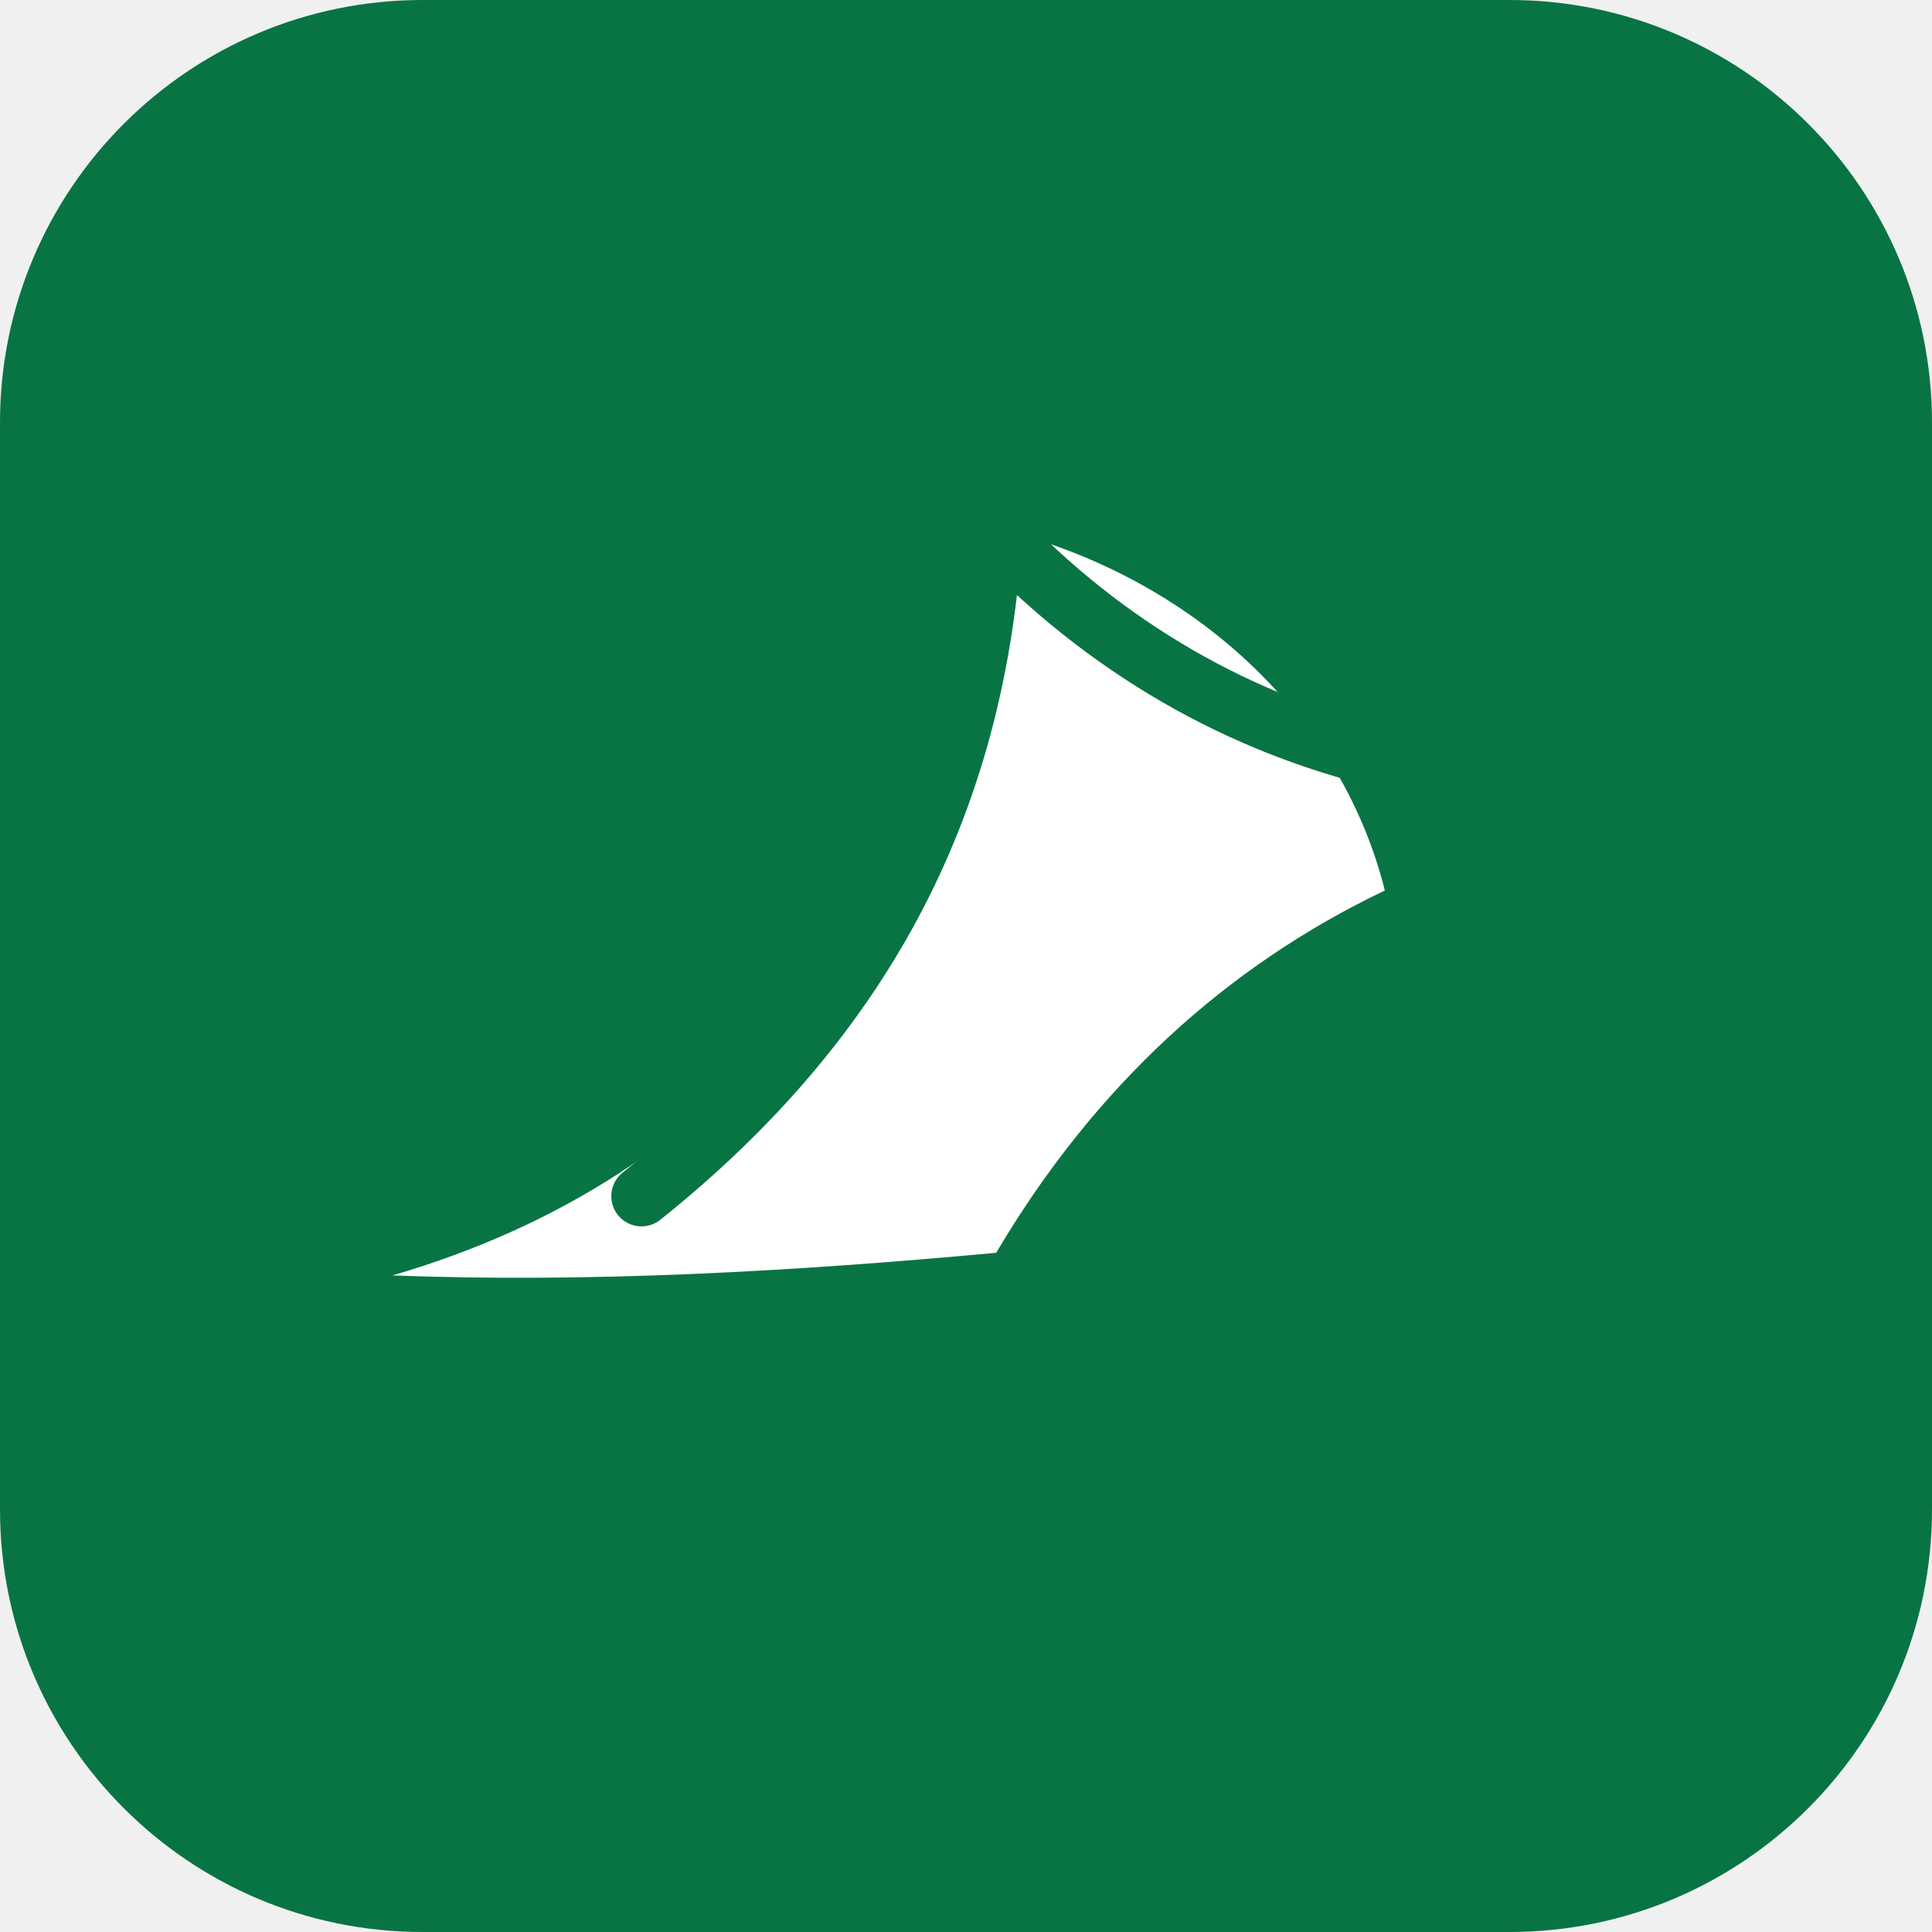
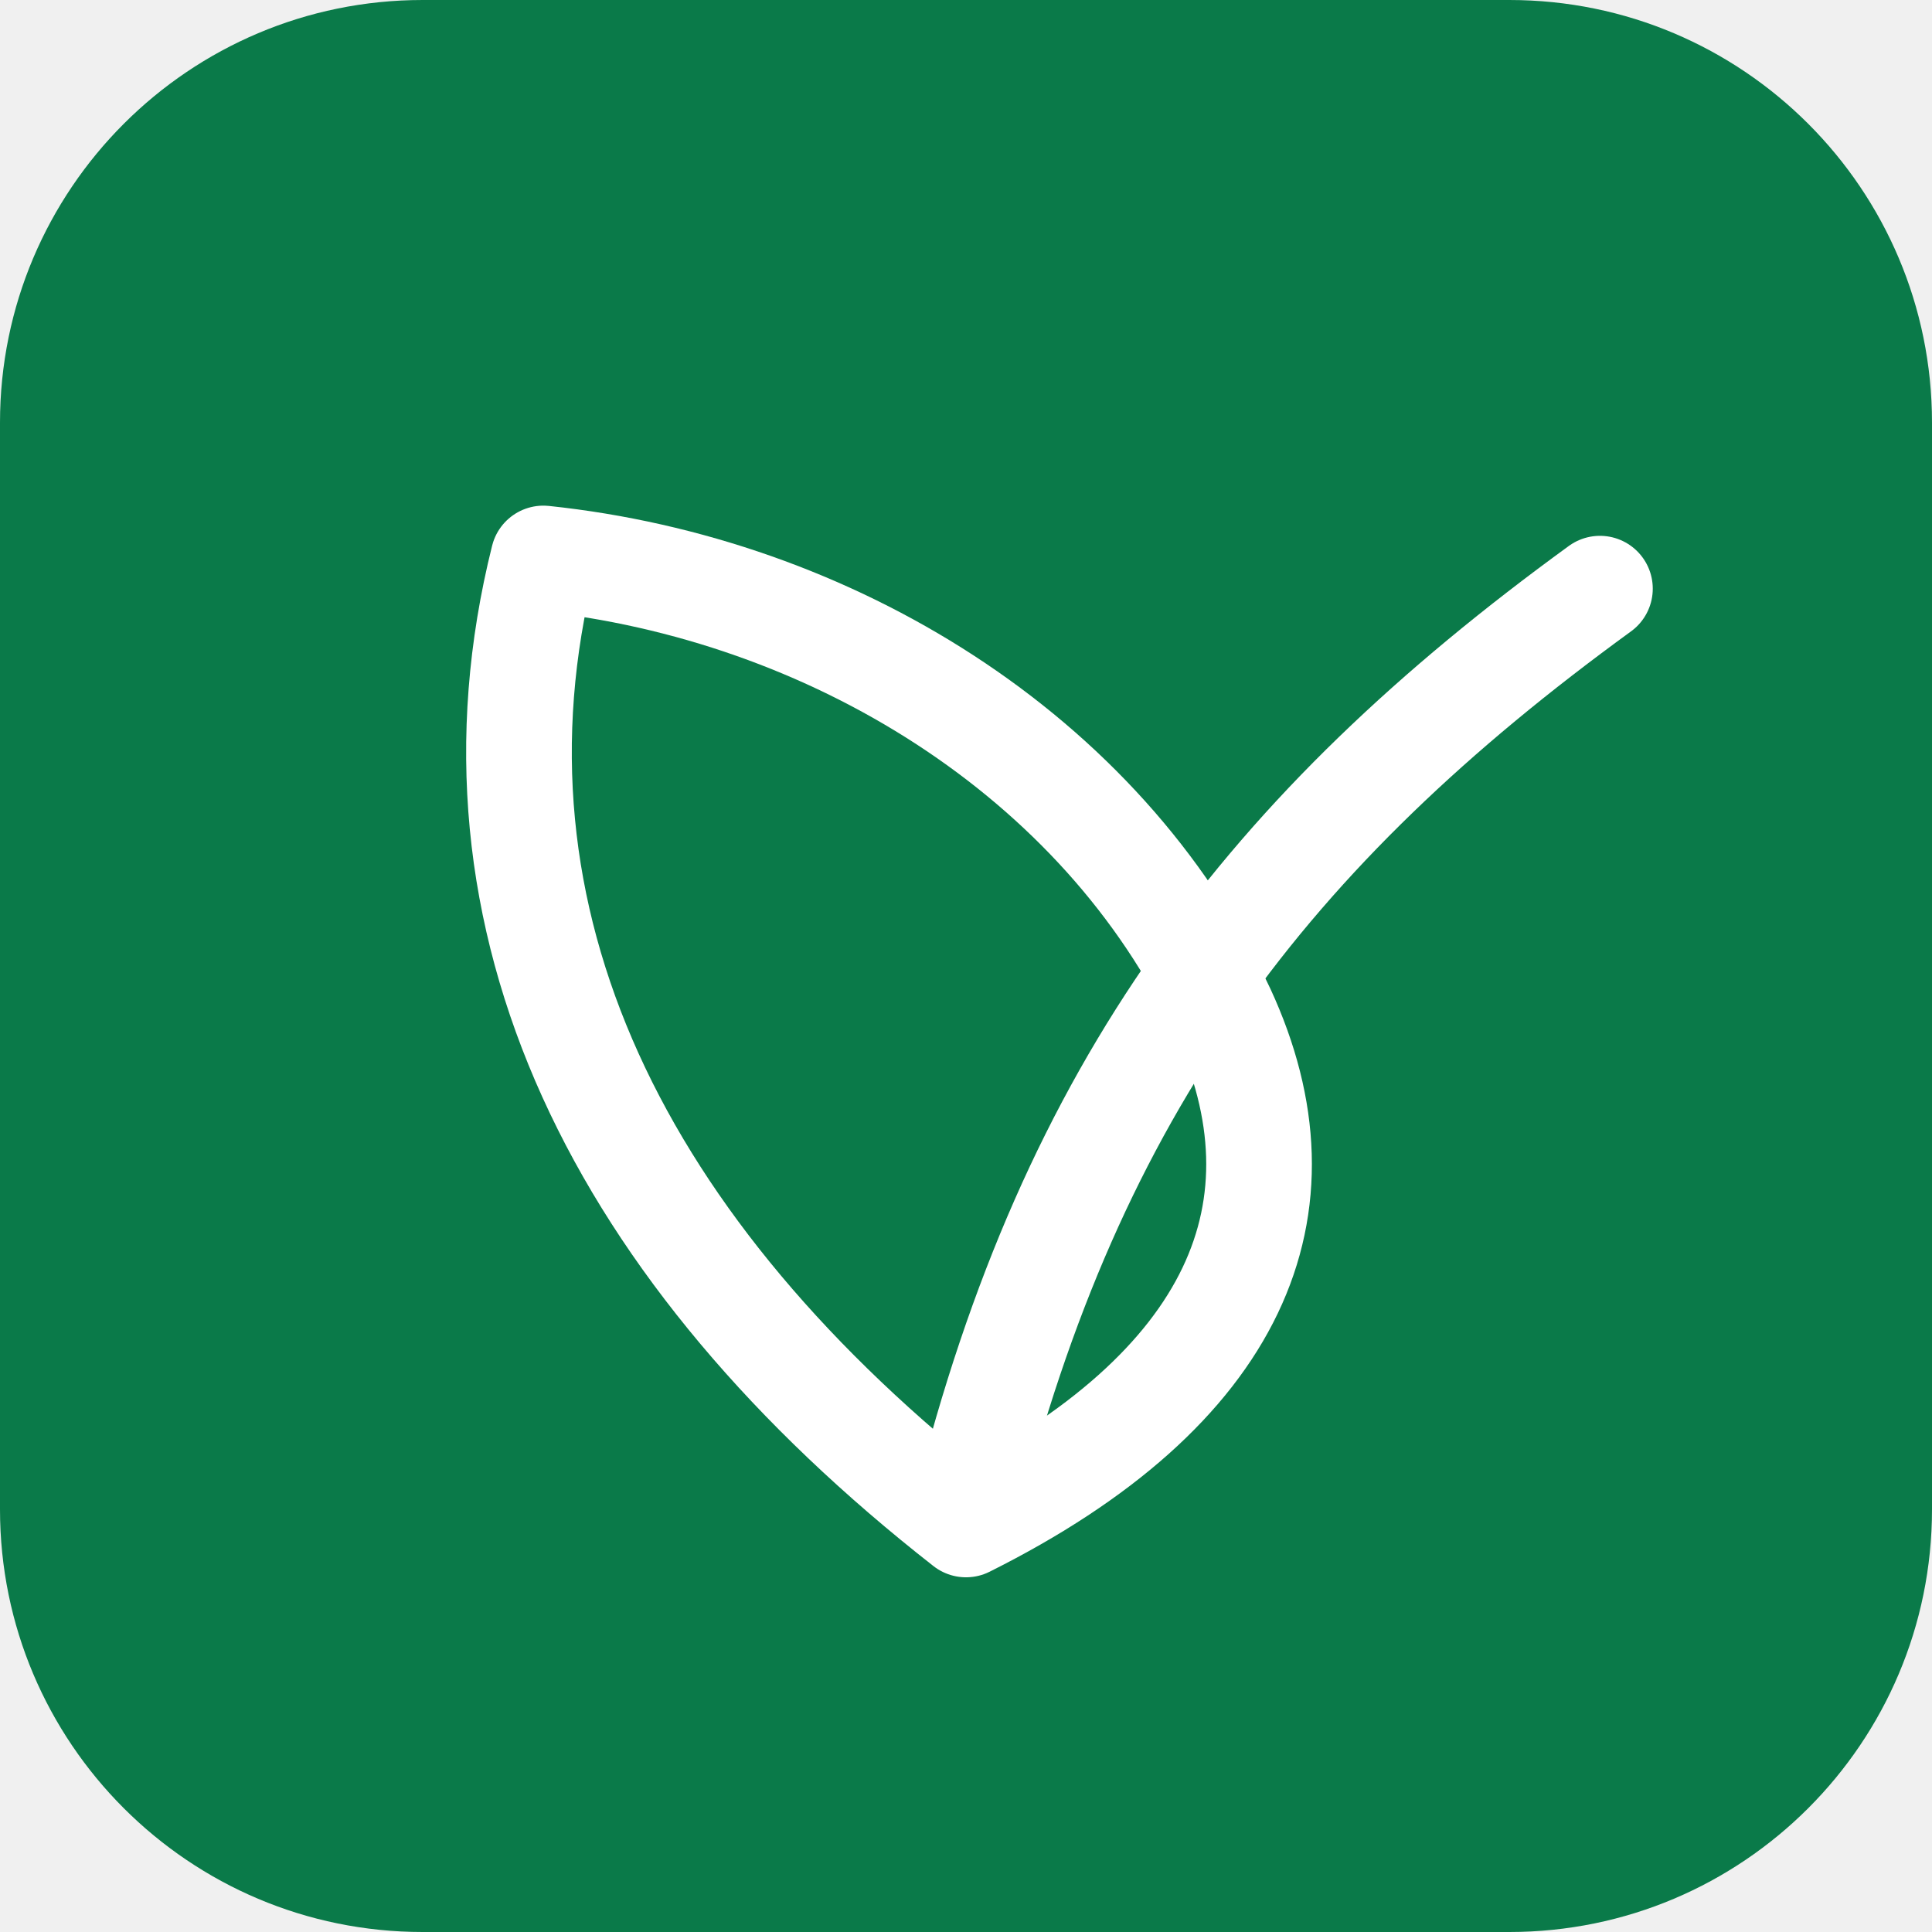
- <svg xmlns="http://www.w3.org/2000/svg" viewBox="0 0 512 512">
-   <rect width="512" height="512" rx="112" fill="#087443" />
-   <path d="M104 338c89-26 143-93 160-198 50 12 91 48 103 96-42 20-77 52-103 96-54 5-108 8-160 6Z" fill="#fff" />
-   <path d="M263 140c-4 71-33 129-93 177" fill="none" stroke="#087443" stroke-width="16" stroke-linecap="round" />
-   <path d="M263 140c30 32 66 52 104 61" fill="none" stroke="#087443" stroke-width="16" stroke-linecap="round" />
+ <svg xmlns="http://www.w3.org/2000/svg" viewBox="0 0 128 128">
+   <rect width="128" height="128" rx="28" fill="#0a7a49" />
+   <path d="M64 101C41 83 30 61 36 37c19 2 37 13 45 30 6 13 1 25-17 34Z" fill="none" stroke="#fff" stroke-width="7" stroke-linejoin="round" />
+   <path d="M64 100c7-28 20-45 42-61" fill="none" stroke="#fff" stroke-width="7" stroke-linecap="round" />
</svg>
